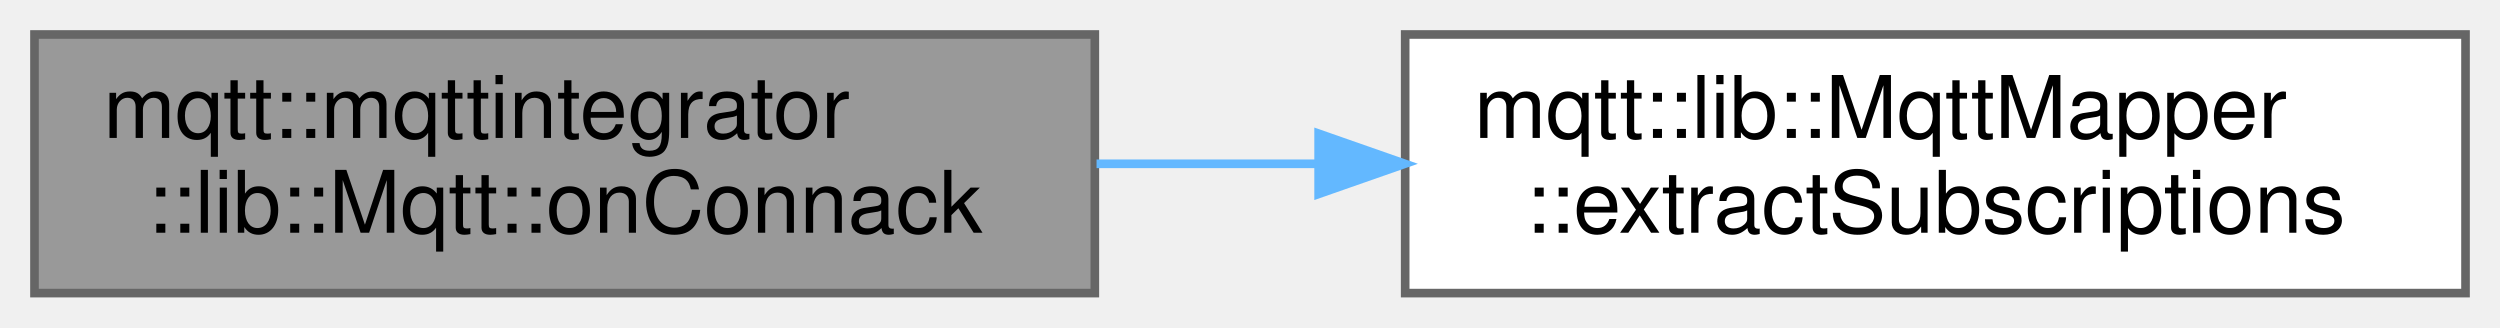
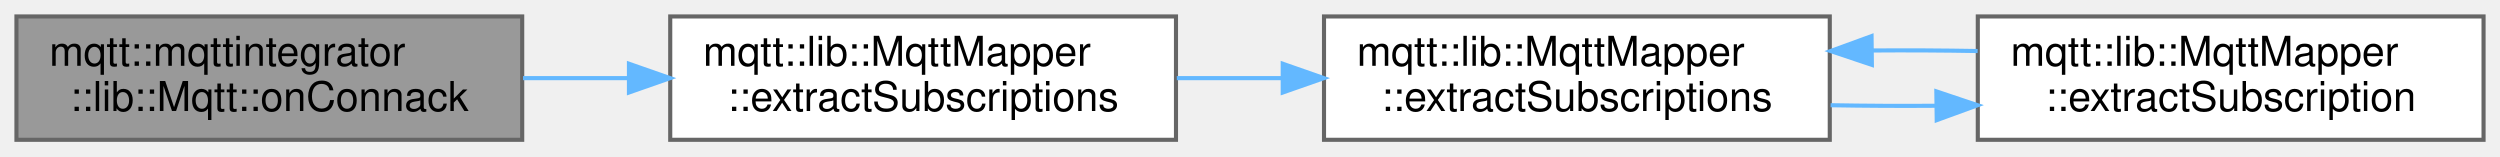
- <svg xmlns="http://www.w3.org/2000/svg" xmlns:xlink="http://www.w3.org/1999/xlink" width="290pt" height="38pt" viewBox="0.00 0.00 290.00 38.00">
+ <svg xmlns="http://www.w3.org/2000/svg" xmlns:xlink="http://www.w3.org/1999/xlink" width="608pt" height="38pt" viewBox="0.00 0.00 608.00 38.00">
  <g id="graph0" class="graph" transform="scale(1 1) rotate(0) translate(4 34)">
    <g id="Node000001" class="node">
      <g id="a_Node000001">
        <a xlink:title=" ">
          <polygon fill="#999999" stroke="#666666" points="123,-30 0,-30 0,0 123,0 123,-30" />
          <text text-anchor="start" x="8" y="-18" font-family="Helvetica,sans-Serif" font-size="10.00">mqtt::mqttintegrator</text>
          <text text-anchor="middle" x="61.5" y="-7" font-family="Helvetica,sans-Serif" font-size="10.00">::lib::Mqtt::onConnack</text>
        </a>
      </g>
    </g>
    <g id="Node000002" class="node">
      <g id="a_Node000002">
        <a xlink:href="classmqtt_1_1lib_1_1MqttMapper.html#af7b7f3ea70079f2dce04cee40e737713" target="_top" xlink:title=" ">
          <polygon fill="white" stroke="#666666" points="282,-30 159,-30 159,0 282,0 282,-30" />
          <text text-anchor="start" x="167" y="-18" font-family="Helvetica,sans-Serif" font-size="10.00">mqtt::lib::MqttMapper</text>
          <text text-anchor="middle" x="220.5" y="-7" font-family="Helvetica,sans-Serif" font-size="10.00">::extractSubscriptions</text>
        </a>
      </g>
    </g>
    <g id="edge1_Node000001_Node000002" class="edge">
      <g id="a_edge1_Node000001_Node000002">
        <a xlink:title=" ">
          <path fill="none" stroke="#63b8ff" d="M123.2,-15C131.64,-15 140.36,-15 148.95,-15" />
          <polygon fill="#63b8ff" stroke="#63b8ff" points="148.96,-18.5 158.96,-15 148.96,-11.5 148.96,-18.5" />
        </a>
      </g>
    </g>
+     <g id="Node000003" class="node">
+       <g id="a_Node000003">
+         <a xlink:href="classmqtt_1_1lib_1_1MqttMapper.html#afdb06854e763267e43a1a344535ce782" target="_top" xlink:title=" ">
+           <polygon fill="white" stroke="#666666" points="441,-30 318,-30 318,0 441,0 441,-30" />
+           <text text-anchor="start" x="326" y="-18" font-family="Helvetica,sans-Serif" font-size="10.00">mqtt::lib::MqttMapper</text>
+           <text text-anchor="middle" x="379.5" y="-7" font-family="Helvetica,sans-Serif" font-size="10.00">::extractSubscriptions</text>
+         </a>
+       </g>
+     </g>
+     <g id="edge2_Node000002_Node000003" class="edge">
+       <g id="a_edge2_Node000002_Node000003">
+         <a xlink:title=" ">
+           <path fill="none" stroke="#63b8ff" d="M282.2,-15C290.64,-15 299.36,-15 307.95,-15" />
+           <polygon fill="#63b8ff" stroke="#63b8ff" points="307.96,-18.5 317.96,-15 307.96,-11.5 307.96,-18.5" />
+         </a>
+       </g>
+     </g>
+     <g id="Node000004" class="node">
+       <g id="a_Node000004">
+         <a xlink:href="classmqtt_1_1lib_1_1MqttMapper.html#a0aaa509065586f1c2cb1f2f453263eed" target="_top" xlink:title=" ">
+           <polygon fill="white" stroke="#666666" points="600,-30 477,-30 477,0 600,0 600,-30" />
+           <text text-anchor="start" x="485" y="-18" font-family="Helvetica,sans-Serif" font-size="10.00">mqtt::lib::MqttMapper</text>
+           <text text-anchor="middle" x="538.5" y="-7" font-family="Helvetica,sans-Serif" font-size="10.00">::extractSubscription</text>
+         </a>
+       </g>
+     </g>
+     <g id="edge3_Node000003_Node000004" class="edge">
+       <g id="a_edge3_Node000003_Node000004">
+         <a xlink:title=" ">
+           <path fill="none" stroke="#63b8ff" d="M441.2,-8.41C449.64,-8.26 458.36,-8.21 466.95,-8.28" />
+           <polygon fill="#63b8ff" stroke="#63b8ff" points="466.92,-11.78 476.96,-8.41 467.01,-4.78 466.92,-11.78" />
+         </a>
+       </g>
+     </g>
+     <g id="edge4_Node000004_Node000003" class="edge">
+       <g id="a_edge4_Node000004_Node000003">
+         <a xlink:title=" ">
+           <path fill="none" stroke="#63b8ff" d="M476.96,-21.59C468.53,-21.74 459.81,-21.79 451.21,-21.72" />
+           <polygon fill="#63b8ff" stroke="#63b8ff" points="451.24,-18.22 441.2,-21.59 451.16,-25.22 451.24,-18.22" />
+         </a>
+       </g>
+     </g>
  </g>
</svg>
